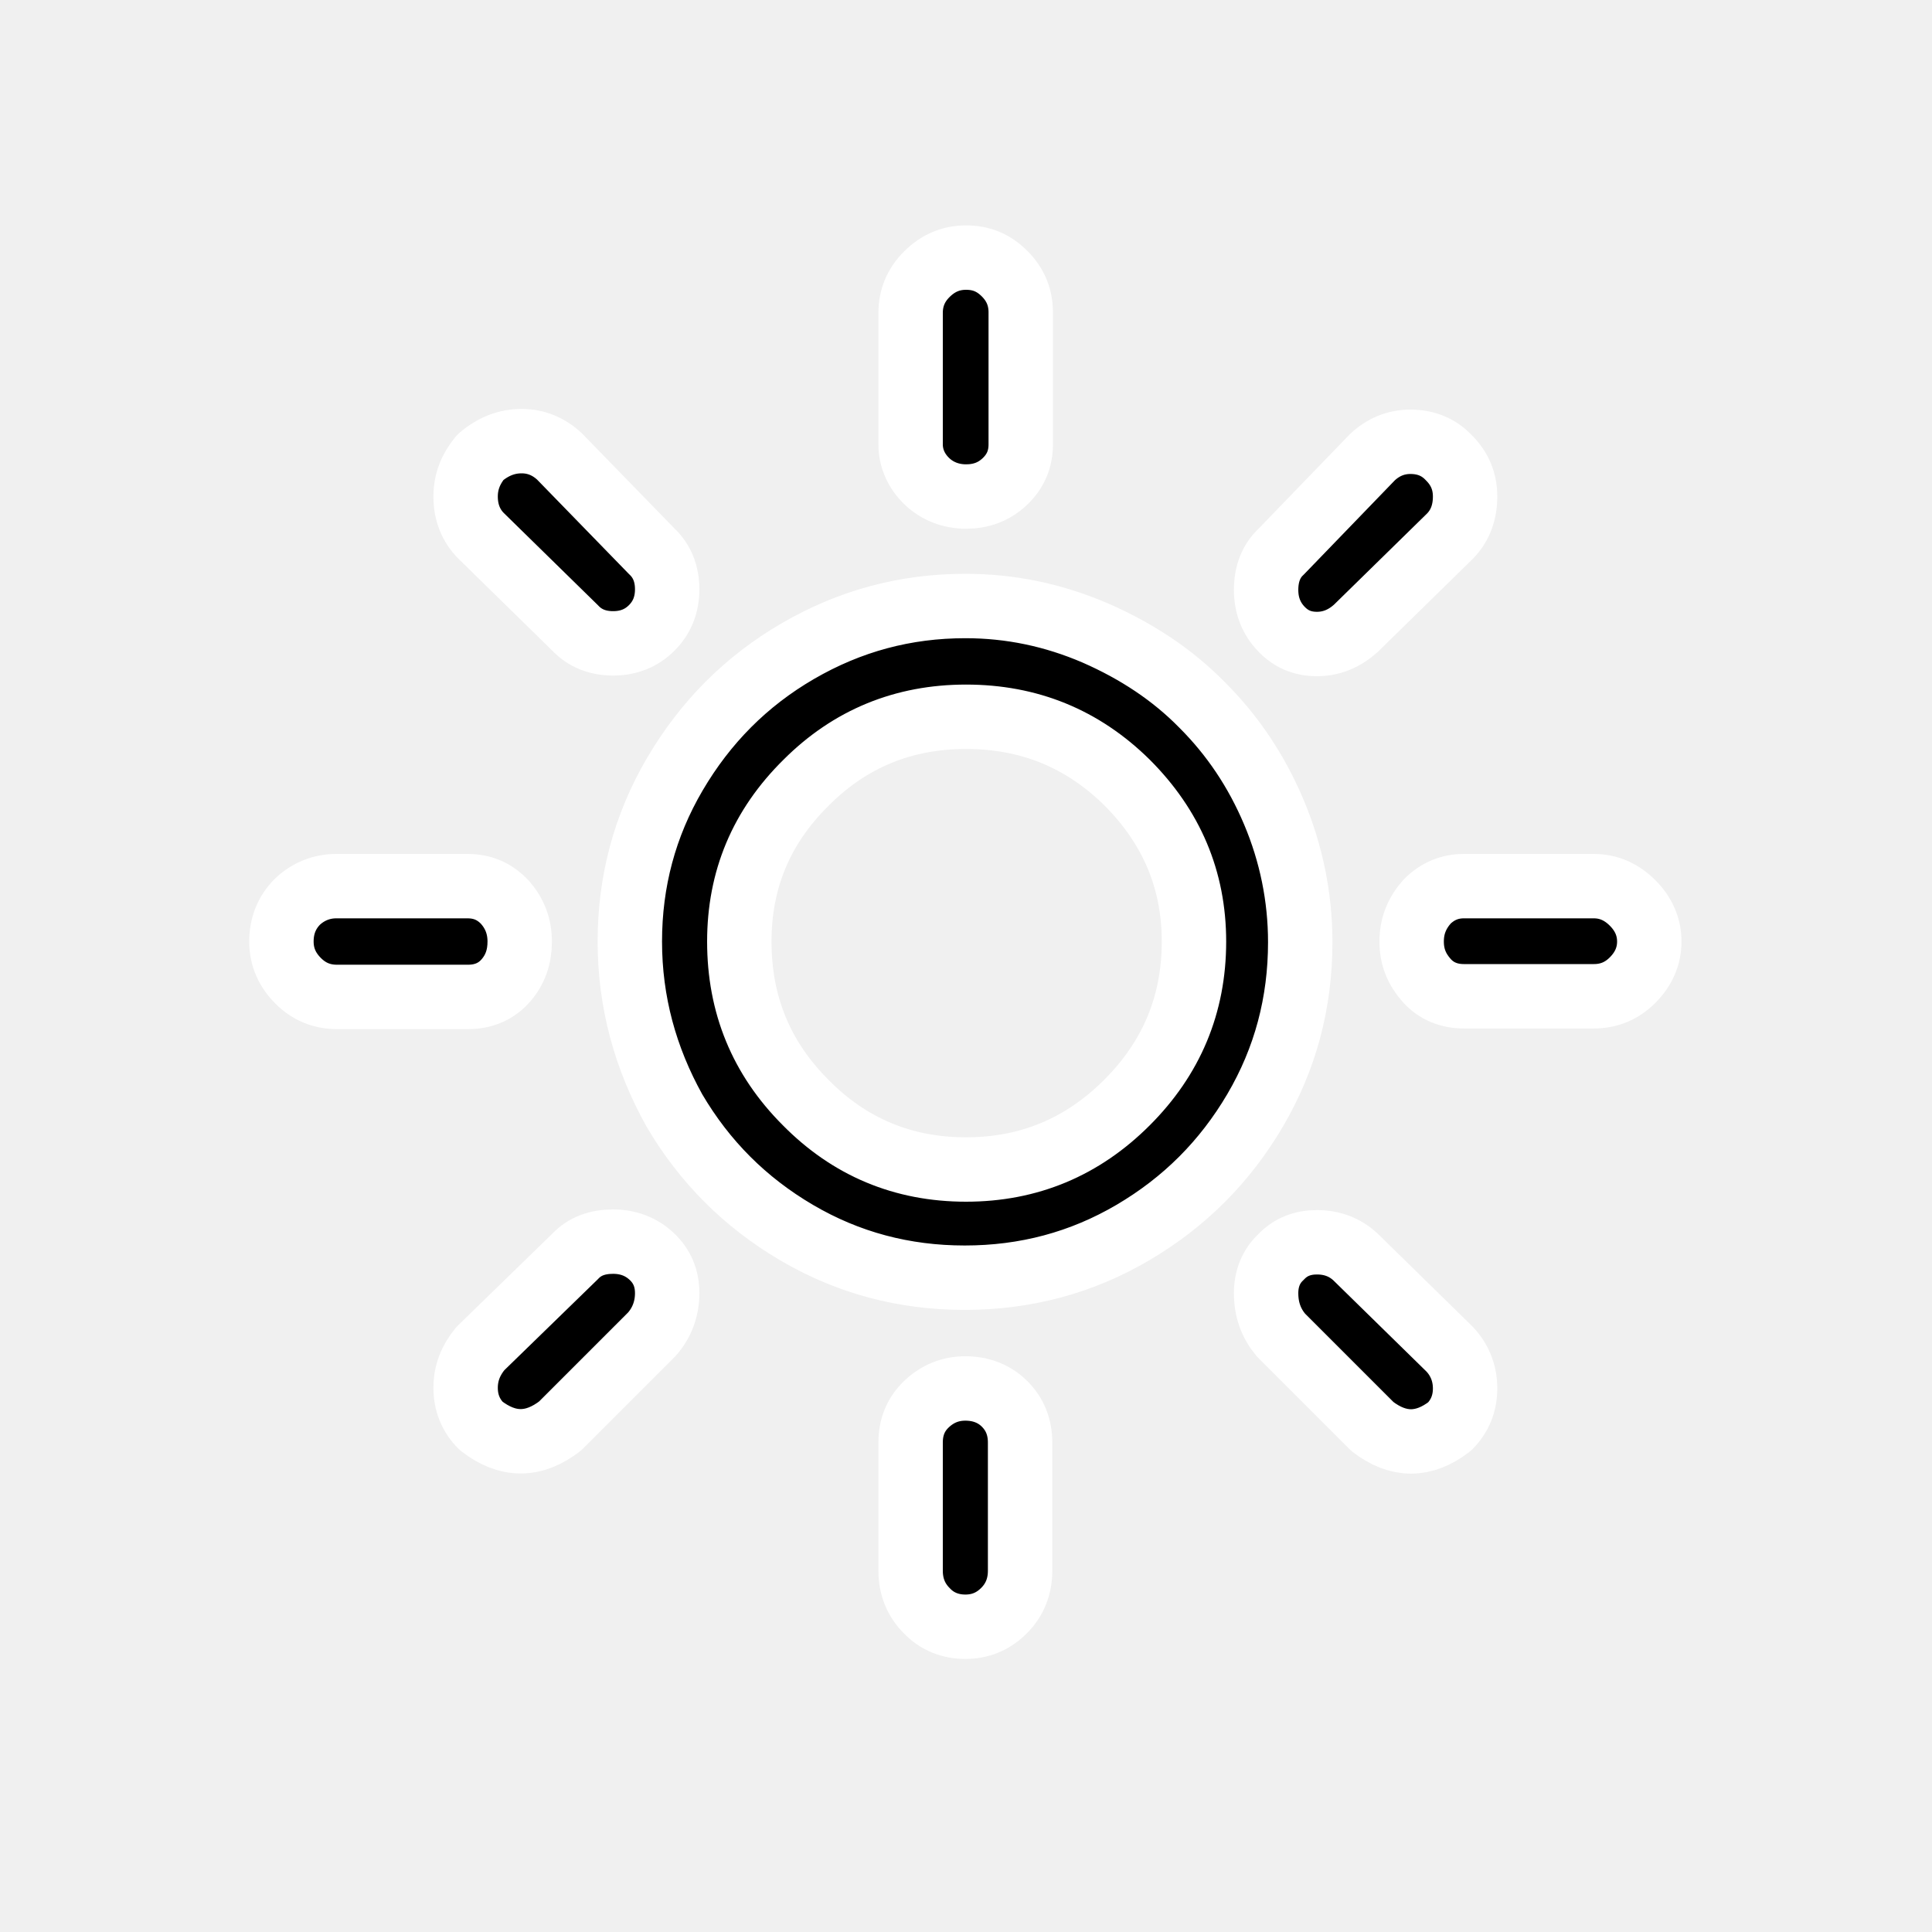
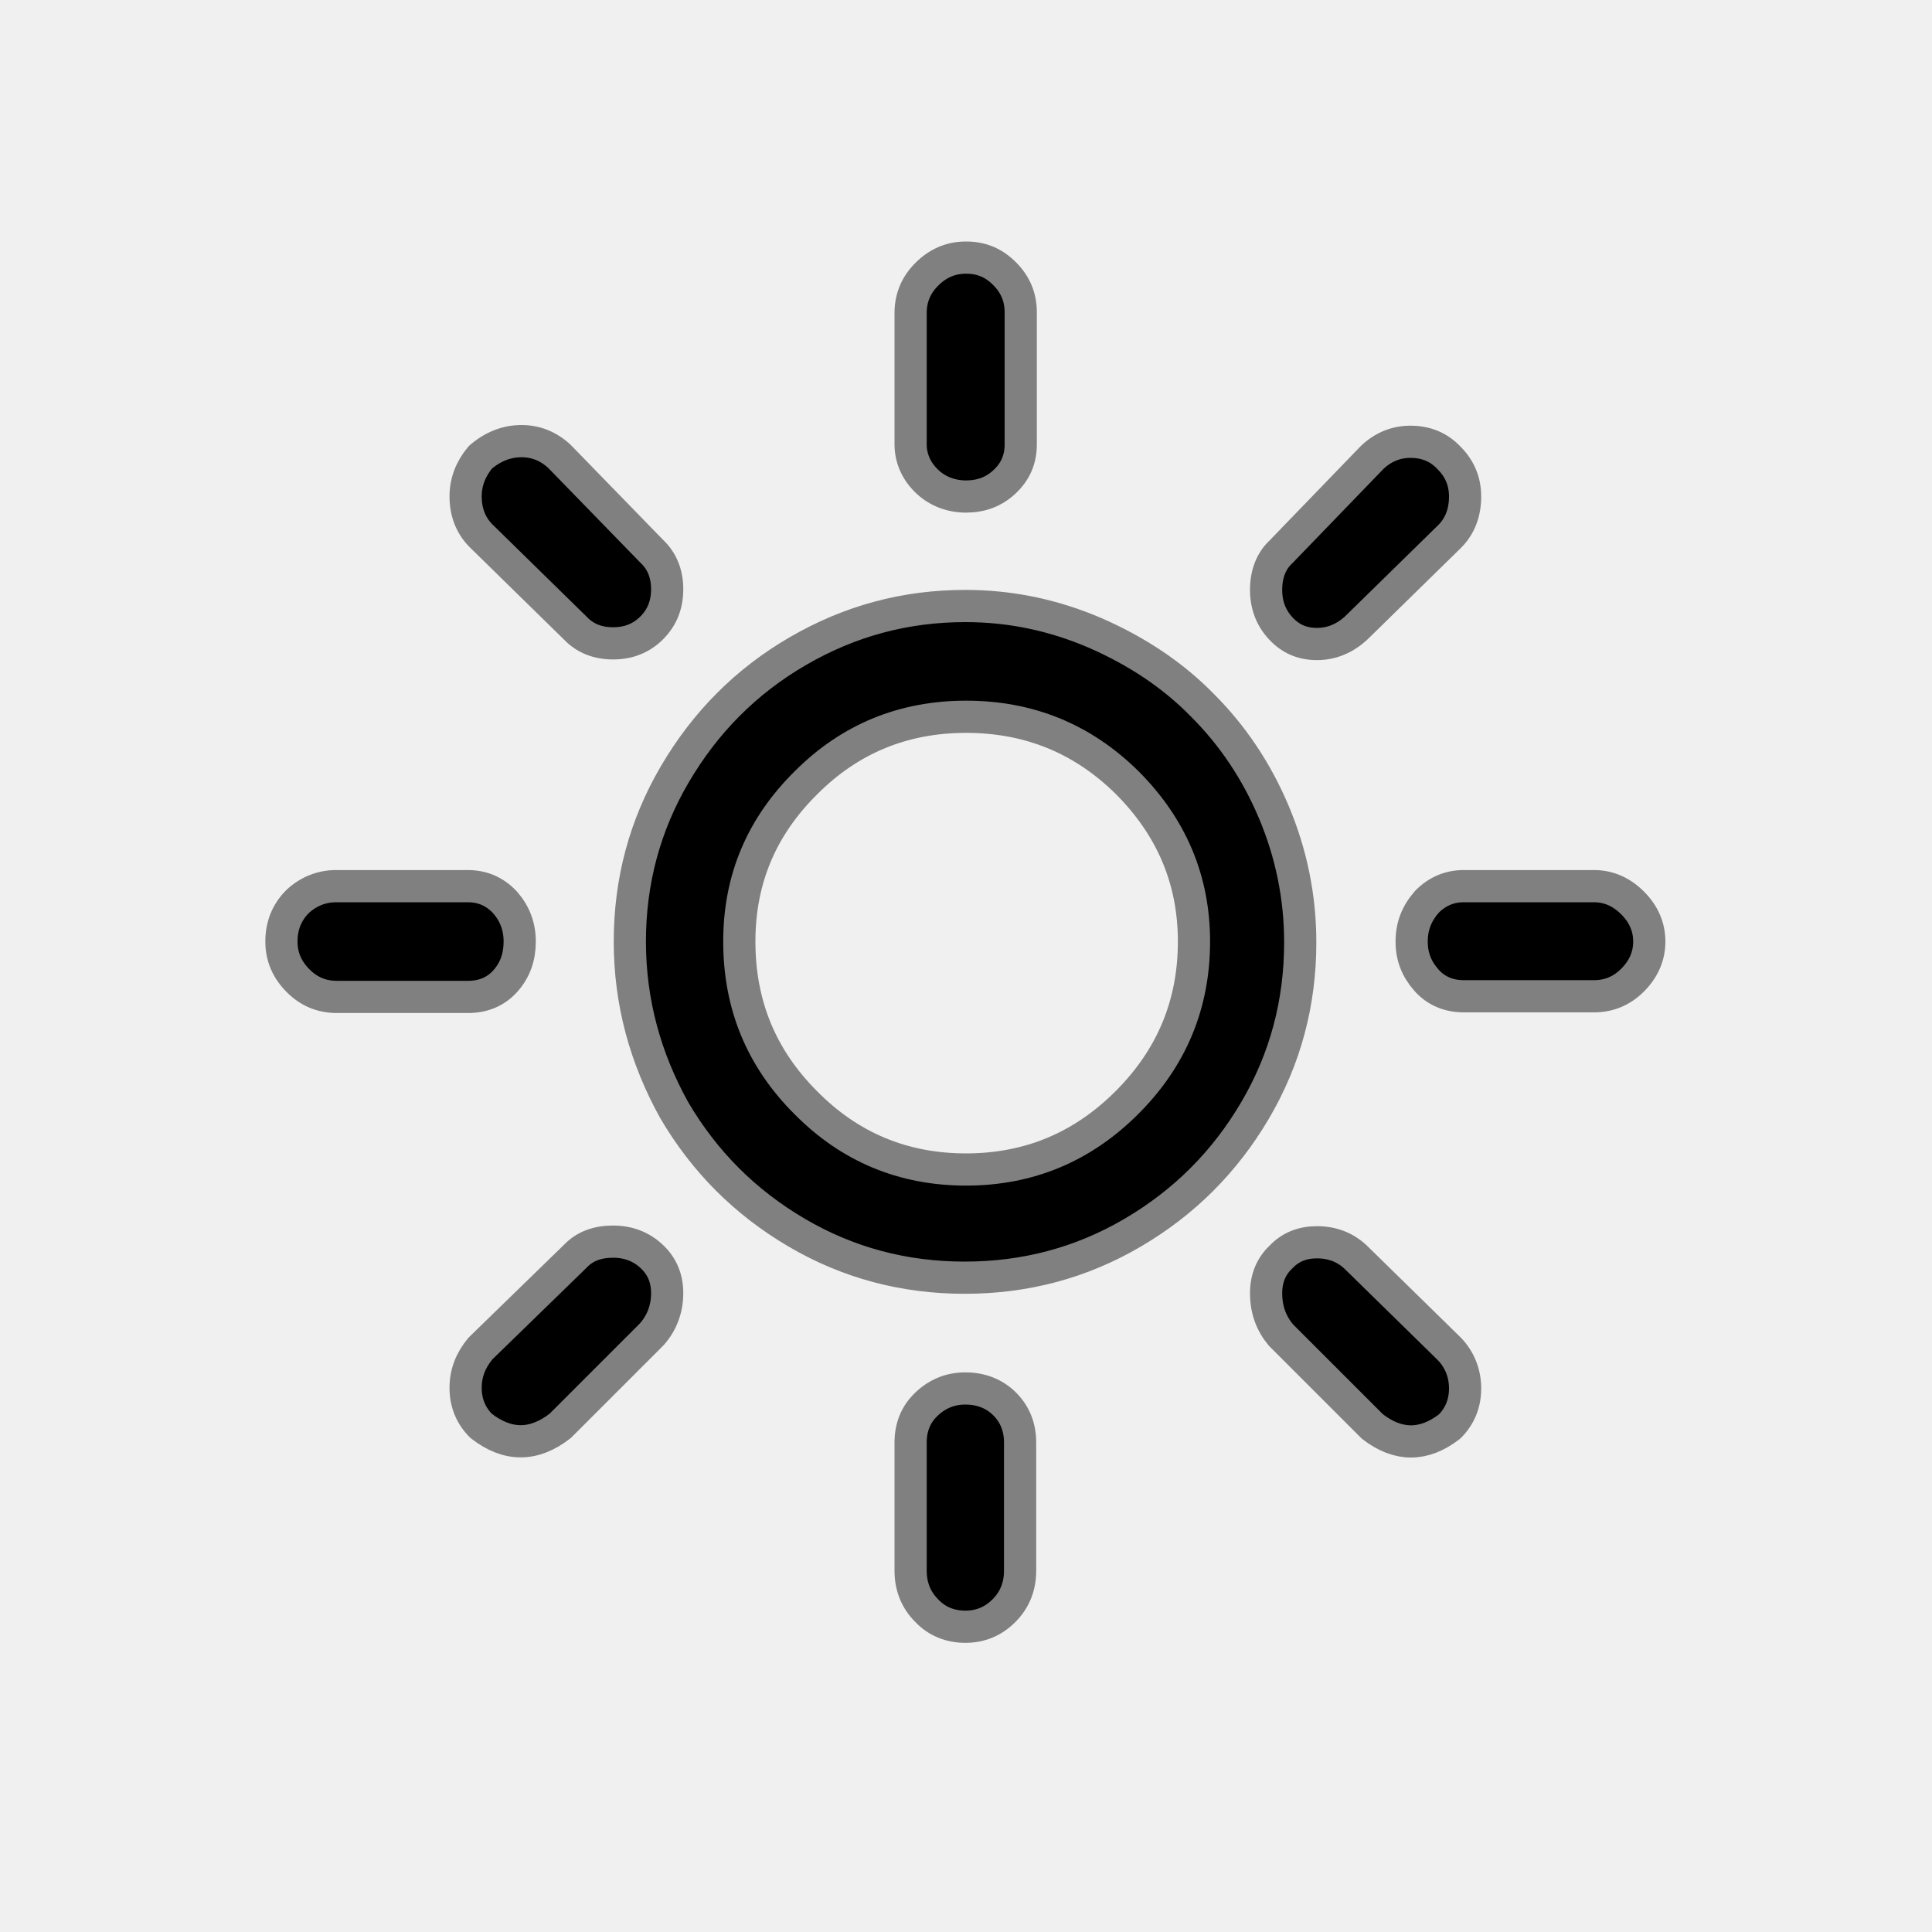
<svg xmlns="http://www.w3.org/2000/svg" enable-background="new 0 0 30 30" viewBox="0 0 30 30">
-   <path d="m4.37 14.62c0-.24.08-.45.25-.62.17-.16.38-.24.6-.24h2.04c.23 0 .42.08.58.25.15.17.23.37.23.61s-.07.44-.22.61-.35.25-.58.25h-2.04c-.23 0-.43-.08-.6-.25s-.26-.37-.26-.61zm2.86 6.93c0-.23.08-.43.23-.61l1.47-1.43c.15-.16.35-.23.59-.23s.44.08.6.23.24.34.24.57c0 .24-.08.46-.24.64l-1.42 1.42c-.41.32-.82.32-1.23 0-.16-.16-.24-.36-.24-.59zm0-13.84c0-.23.08-.43.23-.61.2-.17.41-.25.64-.25.22 0 .42.08.59.24l1.43 1.47c.16.15.24.35.24.59s-.08.44-.24.6-.36.24-.6.24-.44-.08-.59-.24l-1.46-1.43c-.16-.16-.24-.37-.24-.61zm2.55 6.91c0-.93.23-1.8.7-2.6s1.1-1.44 1.91-1.91 1.67-.7 2.6-.7c.7 0 1.37.14 2.02.42.64.28 1.2.65 1.66 1.12.47.47.84 1.02 1.11 1.66s.41 1.32.41 2.02c0 .94-.23 1.81-.7 2.61s-1.1 1.43-1.9 1.9-1.67.7-2.61.7s-1.81-.23-2.61-.7-1.43-1.1-1.9-1.9c-.45-.81-.69-1.68-.69-2.62zm1.7 0c0 .98.34 1.81 1.03 2.5.68.69 1.51 1.04 2.49 1.04s1.81-.35 2.5-1.04 1.04-1.52 1.04-2.5c0-.96-.35-1.78-1.04-2.47-.69-.68-1.52-1.02-2.5-1.02-.97 0-1.8.34-2.48 1.02-.7.69-1.04 1.51-1.04 2.47zm2.66 7.78c0-.24.08-.44.25-.6s.37-.24.6-.24c.24 0 .45.08.61.24s.24.36.24.6v1.99c0 .24-.08.45-.25.62s-.37.25-.6.25-.44-.08-.6-.25c-.17-.17-.25-.38-.25-.62zm0-15.5v-2.04c0-.23.08-.43.25-.6s.37-.26.61-.26.43.08.6.25.25.37.25.6v2.05c0 .23-.08.42-.25.58s-.37.23-.6.23-.44-.08-.6-.23-.26-.35-.26-.58zm5.52 13.18c0-.23.08-.42.23-.56.15-.16.34-.23.56-.23.24 0 .44.08.6.23l1.46 1.43c.16.17.24.38.24.61s-.08.43-.24.59c-.4.31-.8.31-1.2 0l-1.42-1.42c-.15-.18-.23-.39-.23-.65zm0-10.92c0-.25.08-.45.23-.59l1.42-1.47c.17-.16.37-.24.59-.24.24 0 .44.08.6.25.17.17.25.37.25.6 0 .25-.08.46-.24.62l-1.46 1.43c-.18.16-.38.24-.6.24-.23 0-.41-.08-.56-.24s-.23-.36-.23-.6zm2.26 5.46c0-.24.08-.44.24-.62.16-.16.35-.24.57-.24h2.02c.23 0 .43.09.6.26s.26.37.26.6-.09.43-.26.6-.37.25-.6.25h-2.02c-.23 0-.43-.08-.58-.25s-.23-.36-.23-.6z" stroke="white" stroke-linecap="round" stroke-linejoin="round" />
+   <path d="m4.37 14.62c0-.24.08-.45.25-.62.17-.16.38-.24.6-.24h2.04c.23 0 .42.08.58.25.15.17.23.37.23.61s-.07.44-.22.61-.35.25-.58.25h-2.04c-.23 0-.43-.08-.6-.25s-.26-.37-.26-.61zm2.86 6.93c0-.23.08-.43.23-.61l1.47-1.43c.15-.16.35-.23.59-.23s.44.08.6.23.24.34.24.57c0 .24-.08.46-.24.64l-1.42 1.42c-.41.32-.82.32-1.23 0-.16-.16-.24-.36-.24-.59zm0-13.84c0-.23.08-.43.23-.61.2-.17.41-.25.64-.25.22 0 .42.08.59.24l1.43 1.47c.16.15.24.35.24.59s-.08.44-.24.6-.36.24-.6.24-.44-.08-.59-.24l-1.46-1.43c-.16-.16-.24-.37-.24-.61zm2.55 6.91c0-.93.23-1.8.7-2.6s1.1-1.44 1.91-1.91 1.67-.7 2.6-.7c.7 0 1.37.14 2.02.42.64.28 1.2.65 1.66 1.12.47.47.84 1.02 1.11 1.66s.41 1.32.41 2.02c0 .94-.23 1.81-.7 2.61s-1.1 1.43-1.9 1.9-1.67.7-2.61.7s-1.81-.23-2.61-.7-1.43-1.1-1.9-1.9c-.45-.81-.69-1.68-.69-2.62zm1.7 0c0 .98.34 1.81 1.03 2.5.68.69 1.51 1.04 2.49 1.04s1.81-.35 2.5-1.04 1.04-1.52 1.04-2.5c0-.96-.35-1.78-1.04-2.47-.69-.68-1.52-1.02-2.5-1.02-.97 0-1.8.34-2.48 1.02-.7.69-1.04 1.51-1.04 2.47zm2.66 7.78c0-.24.08-.44.25-.6s.37-.24.6-.24c.24 0 .45.08.61.24s.24.36.24.6v1.99c0 .24-.08.45-.25.62s-.37.25-.6.25-.44-.08-.6-.25c-.17-.17-.25-.38-.25-.62zm0-15.5v-2.04c0-.23.08-.43.25-.6s.37-.26.61-.26.43.08.6.25.25.37.25.6v2.05c0 .23-.08.42-.25.58s-.37.23-.6.23-.44-.08-.6-.23-.26-.35-.26-.58zm5.52 13.18c0-.23.08-.42.23-.56.15-.16.34-.23.56-.23.24 0 .44.08.6.23l1.46 1.43c.16.17.24.38.24.61s-.08.43-.24.59c-.4.31-.8.31-1.2 0l-1.42-1.42c-.15-.18-.23-.39-.23-.65zm0-10.92c0-.25.08-.45.23-.59l1.42-1.47c.17-.16.37-.24.59-.24.24 0 .44.08.6.25.17.17.25.37.25.6 0 .25-.08.46-.24.62l-1.46 1.43c-.18.16-.38.24-.6.24-.23 0-.41-.08-.56-.24s-.23-.36-.23-.6zm2.26 5.46c0-.24.08-.44.24-.62.16-.16.35-.24.57-.24h2.02c.23 0 .43.09.6.26s.26.37.26.6-.09.43-.26.6-.37.25-.6.25h-2.02c-.23 0-.43-.08-.58-.25s-.23-.36-.23-.6z" stroke="gray" stroke-width="0.5" stroke-linecap="round" stroke-linejoin="round" />
</svg>
